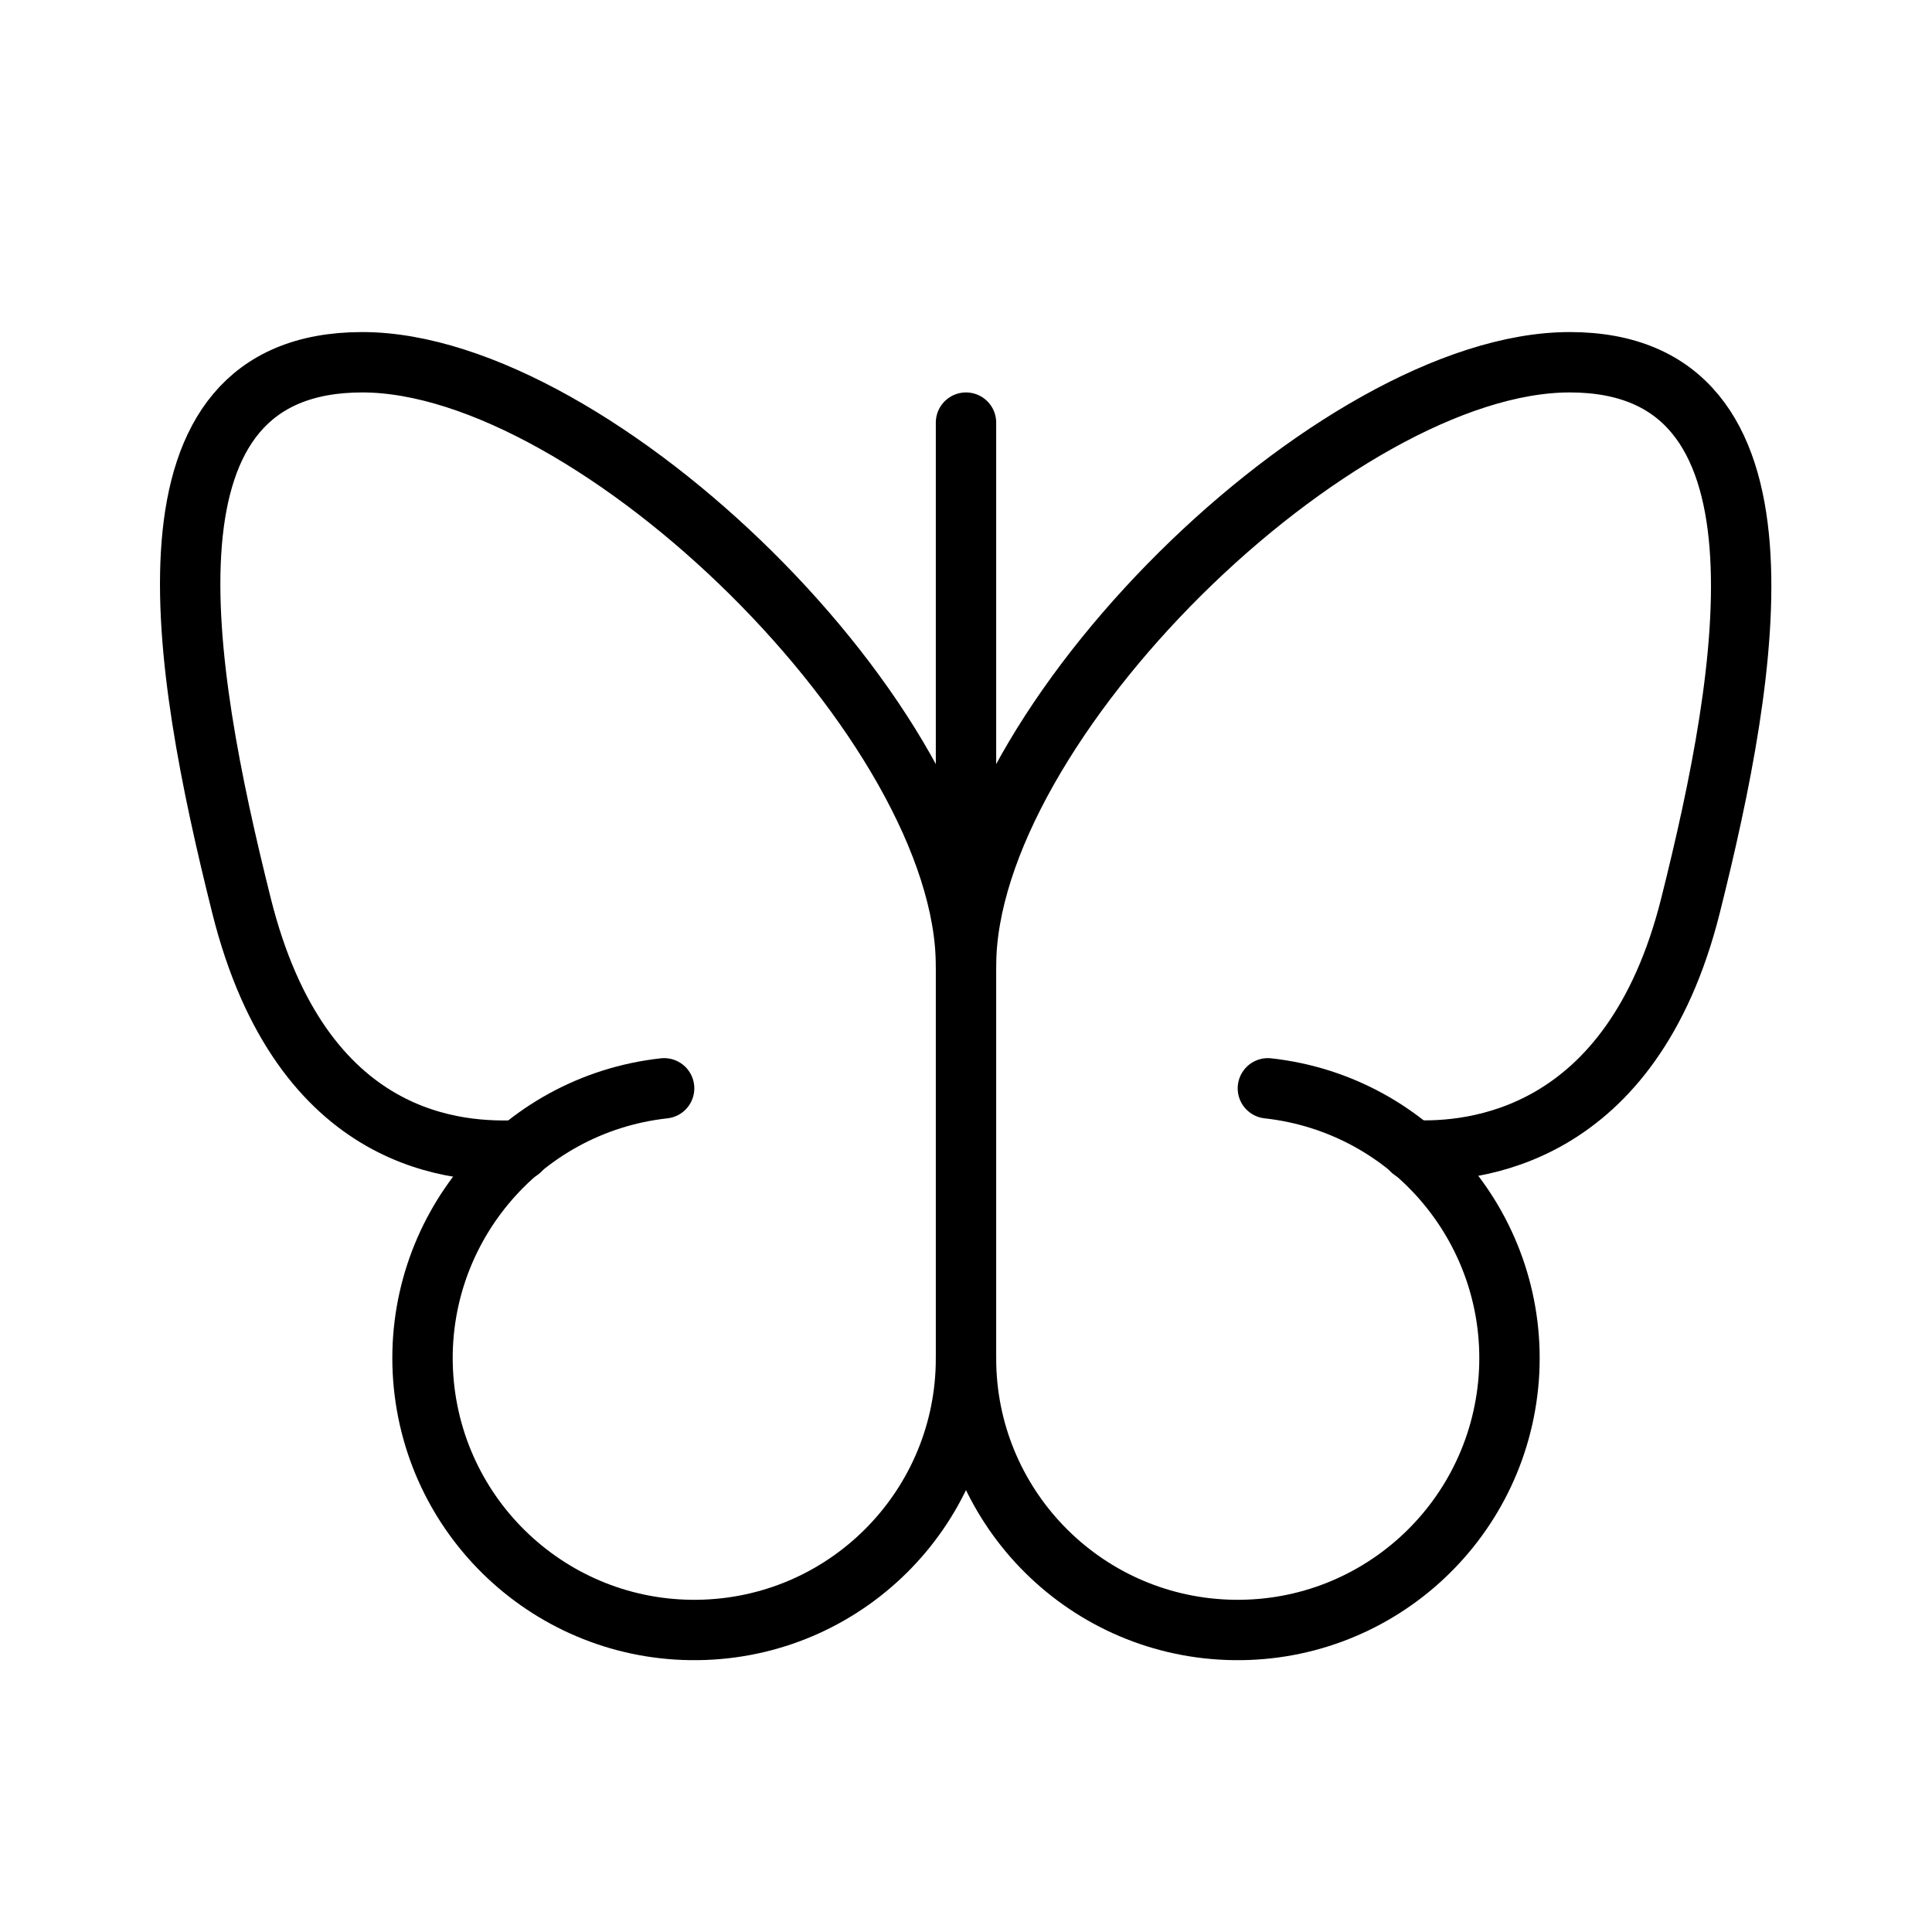
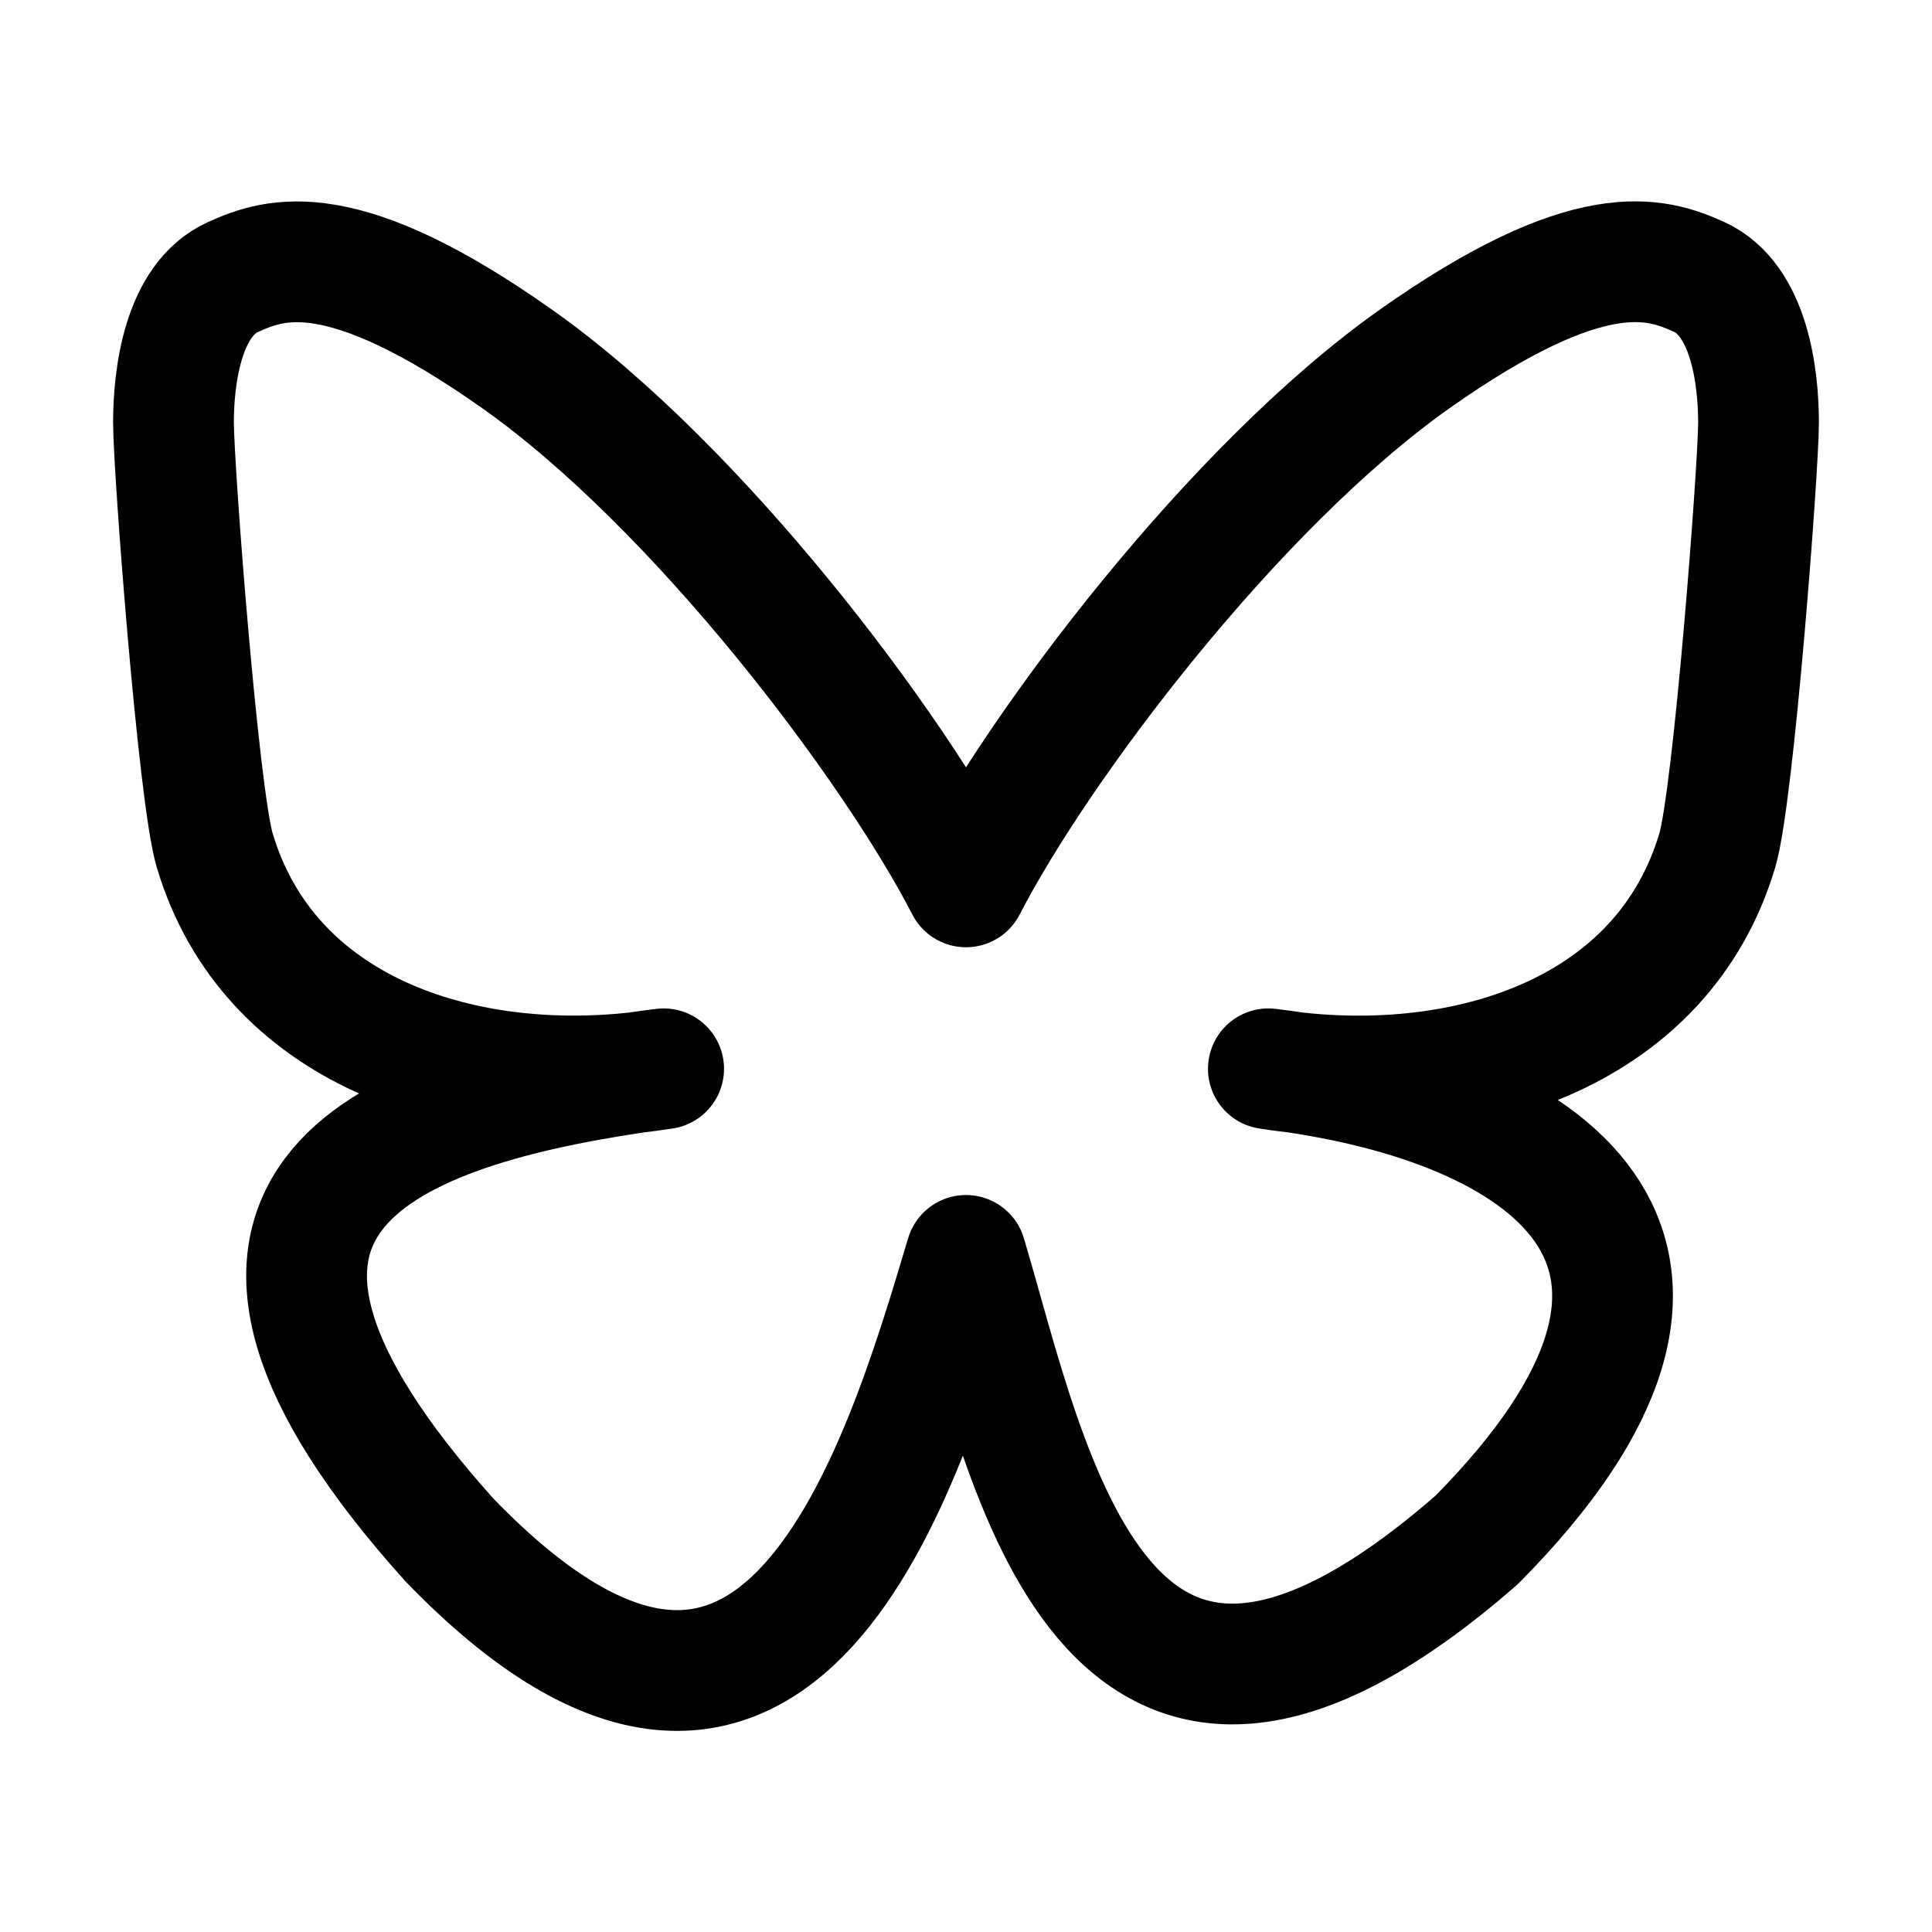
- <svg xmlns="http://www.w3.org/2000/svg" width="24px" height="24px" viewBox="0 0 24 24" version="1.1">
-   <g id="surface1">
-     <path style="fill:none;stroke-width:8;stroke-linecap:round;stroke-linejoin:round;stroke:rgb(0%,0%,0%);stroke-opacity:1;stroke-miterlimit:4;" d="M 128 56 L 128 180 " transform="matrix(0.09375,0,0,0.09375,0,0)" />
-     <path style="fill:none;stroke-width:8;stroke-linecap:round;stroke-linejoin:round;stroke:rgb(0%,0%,0%);stroke-opacity:1;stroke-miterlimit:4;" d="M 187.083 152.417 C 195 152.792 216.208 151.083 224 120 C 231.792 88.917 238.917 48 208 48 C 177.083 48 128 96 128 128 C 128 96 78.917 48 48 48 C 17.083 48 24 88 32 120 C 40 152 61 152.792 68.917 152.417 " transform="matrix(0.09375,0,0,0.09375,0,0)" />
-     <path style="fill:none;stroke-width:8;stroke-linecap:round;stroke-linejoin:round;stroke:rgb(0%,0%,0%);stroke-opacity:1;stroke-miterlimit:4;" d="M 88 144.208 C 68.75 146.333 54.667 163.333 56.083 182.625 C 57.542 201.958 73.958 216.667 93.333 215.958 C 112.667 215.25 128 199.375 128 180 C 128 199.375 143.333 215.25 162.667 215.958 C 182.042 216.667 198.458 201.958 199.917 182.625 C 201.333 163.333 187.25 146.333 168 144.208 " transform="matrix(0.09375,0,0,0.09375,0,0)" />
-   </g>
+ <svg xmlns="http://www.w3.org/2000/svg" width="24px" height="24px" viewBox="0 0 24 24" stroke-width="1.5" fill="none" color="#000000">
+   <path d="M 12,11.017 C 11.108,9.282 8.681,6.051 6.423,4.458 4.26,2.931 3.435,3.196 2.895,3.441 2.269,3.722 2.155,4.684 2.155,5.248 c 0,0.566 0.31,4.635 0.512,5.315 0.669,2.244 3.046,3.002 5.237,2.76 q 0.167,-0.025 0.34,-0.046 -0.17,0.027 -0.34,0.046 C 4.694,13.798 1.843,14.967 5.582,19.129 9.695,23.387 11.218,18.216 12,15.595 c 0.782,2.621 1.682,7.605 6.344,3.534 3.501,-3.534 0.962,-5.331 -2.248,-5.806 a 7.384,7.383 0 0 1 -0.34,-0.046 q 0.172,0.021 0.34,0.046 c 2.191,0.244 4.568,-0.515 5.237,-2.76 0.202,-0.679 0.512,-4.75 0.512,-5.314 0,-0.566 -0.114,-1.527 -0.74,-1.81 C 20.565,3.195 19.74,2.931 17.577,4.456 15.319,6.052 12.892,9.283 12,11.017" stroke="#000000" stroke-width="1.5" stroke-linecap="round" stroke-linejoin="round" />
</svg>
